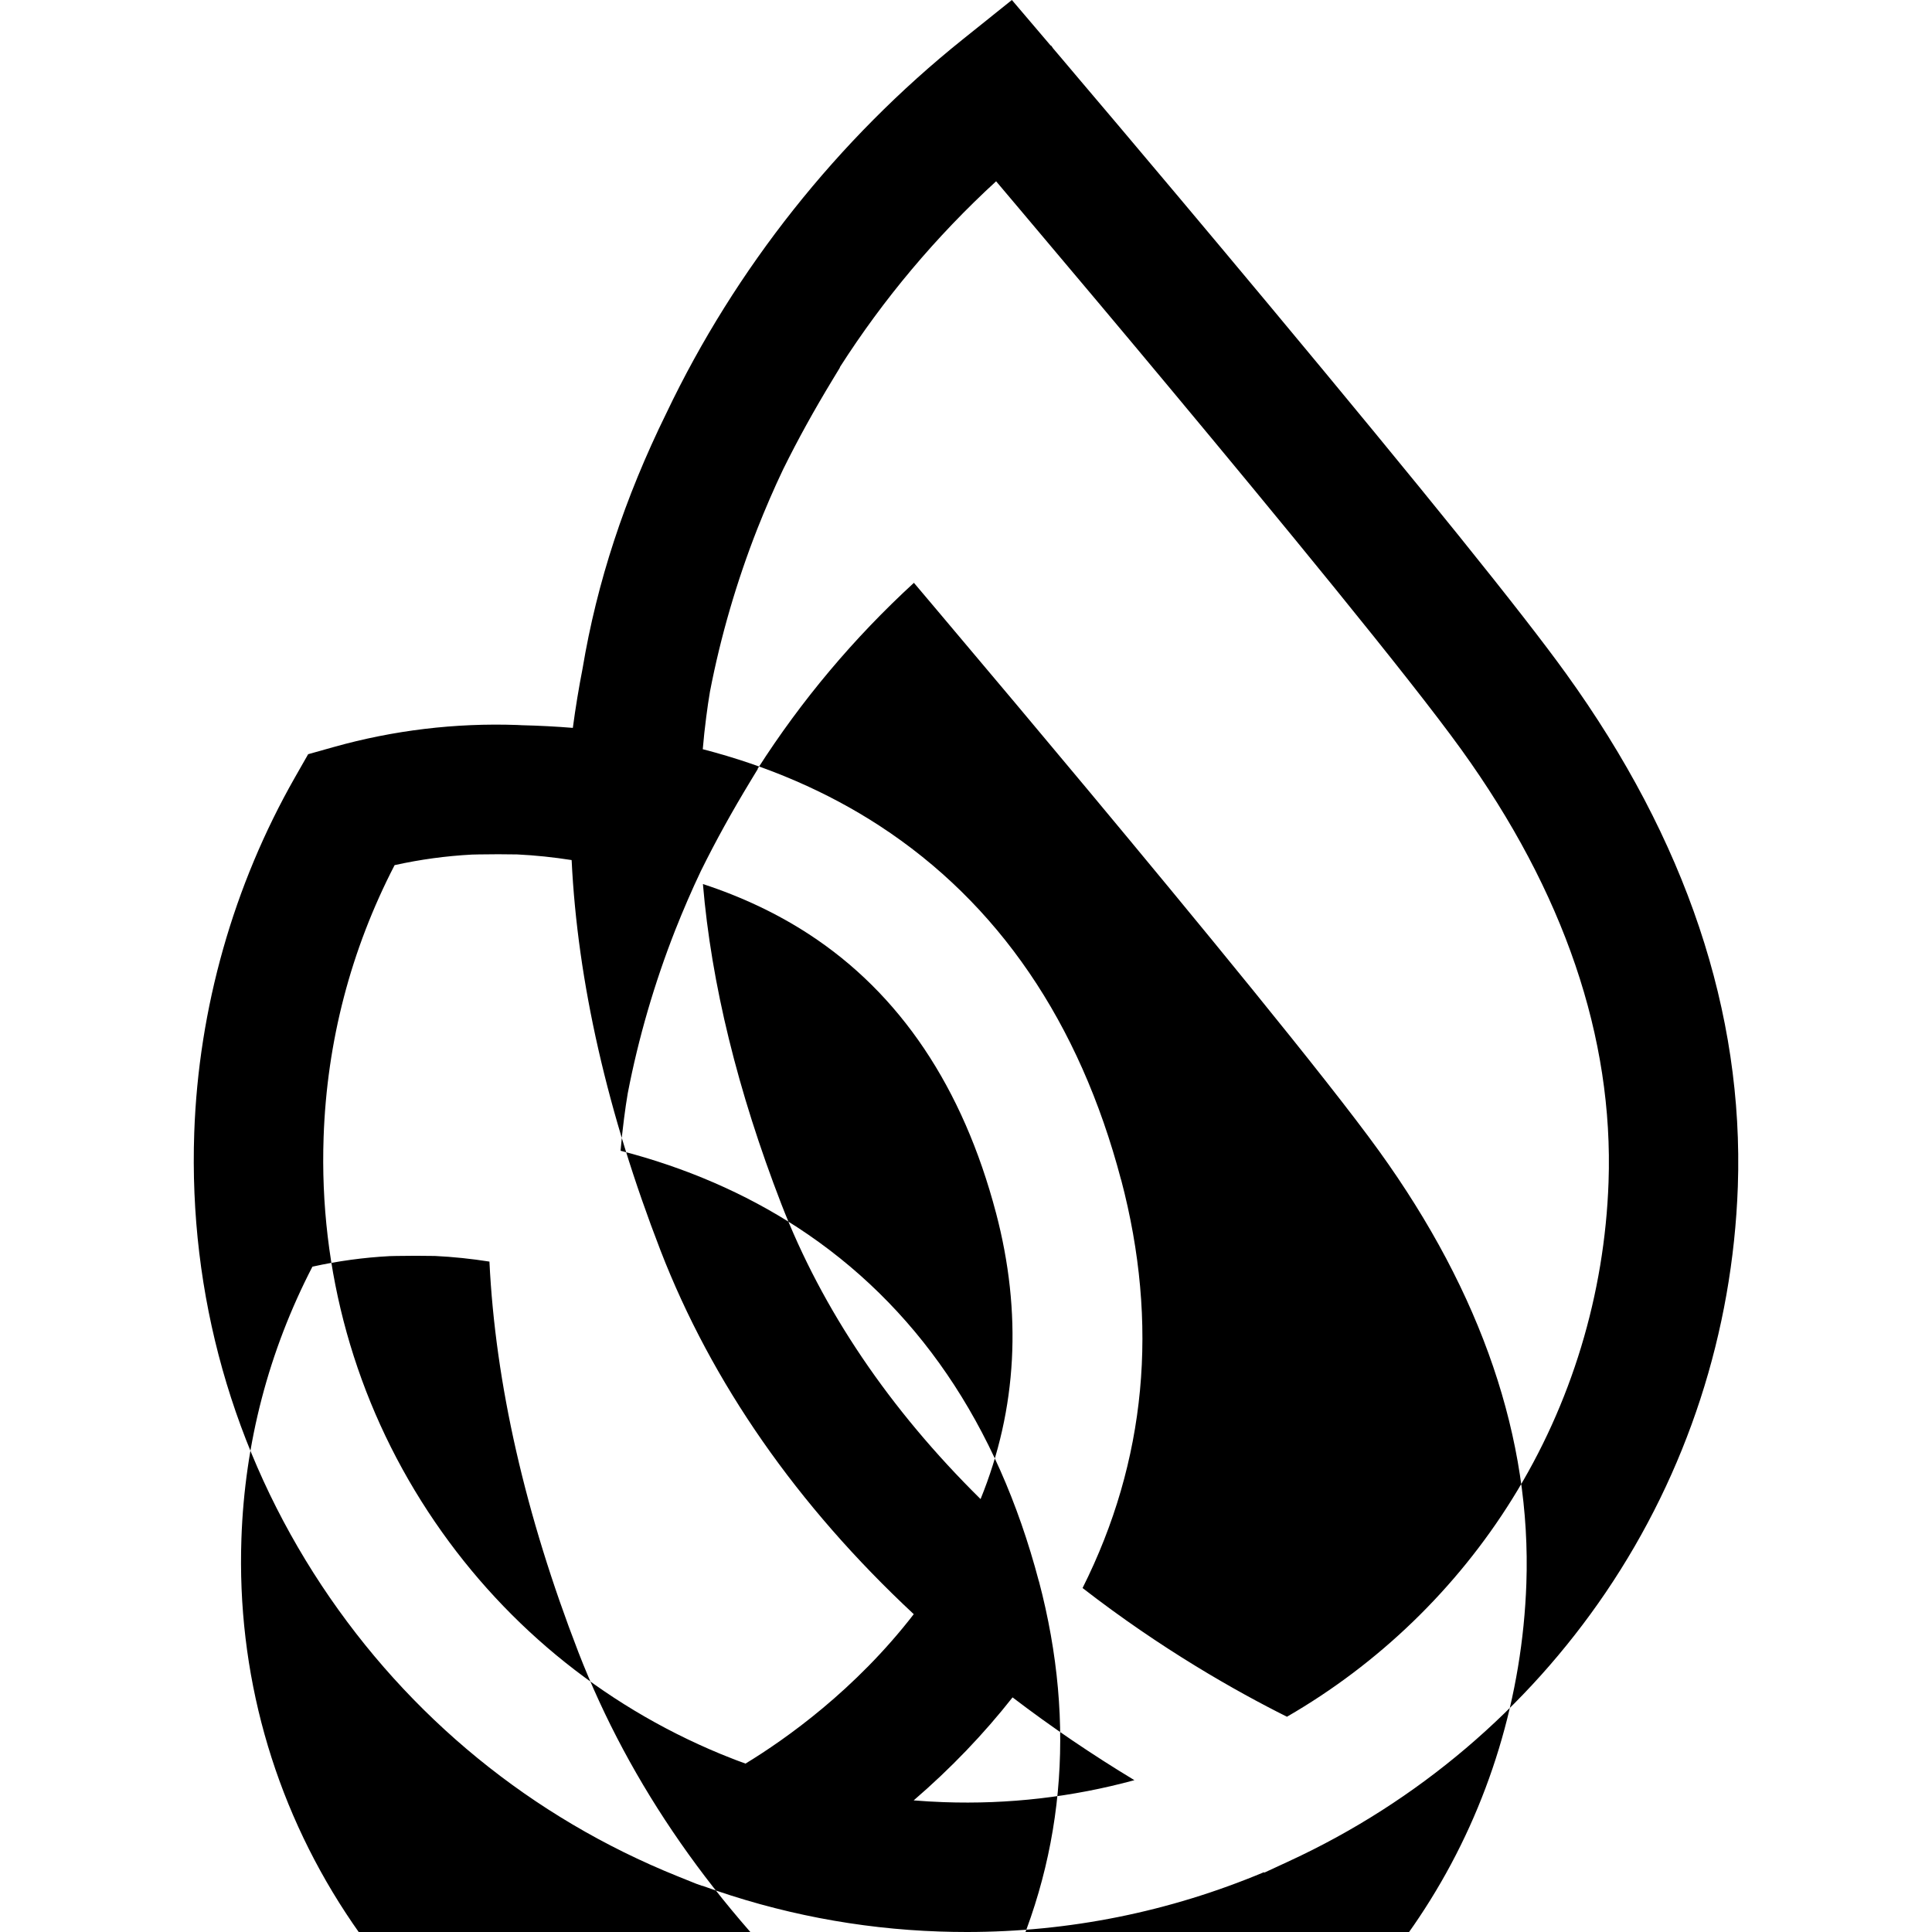
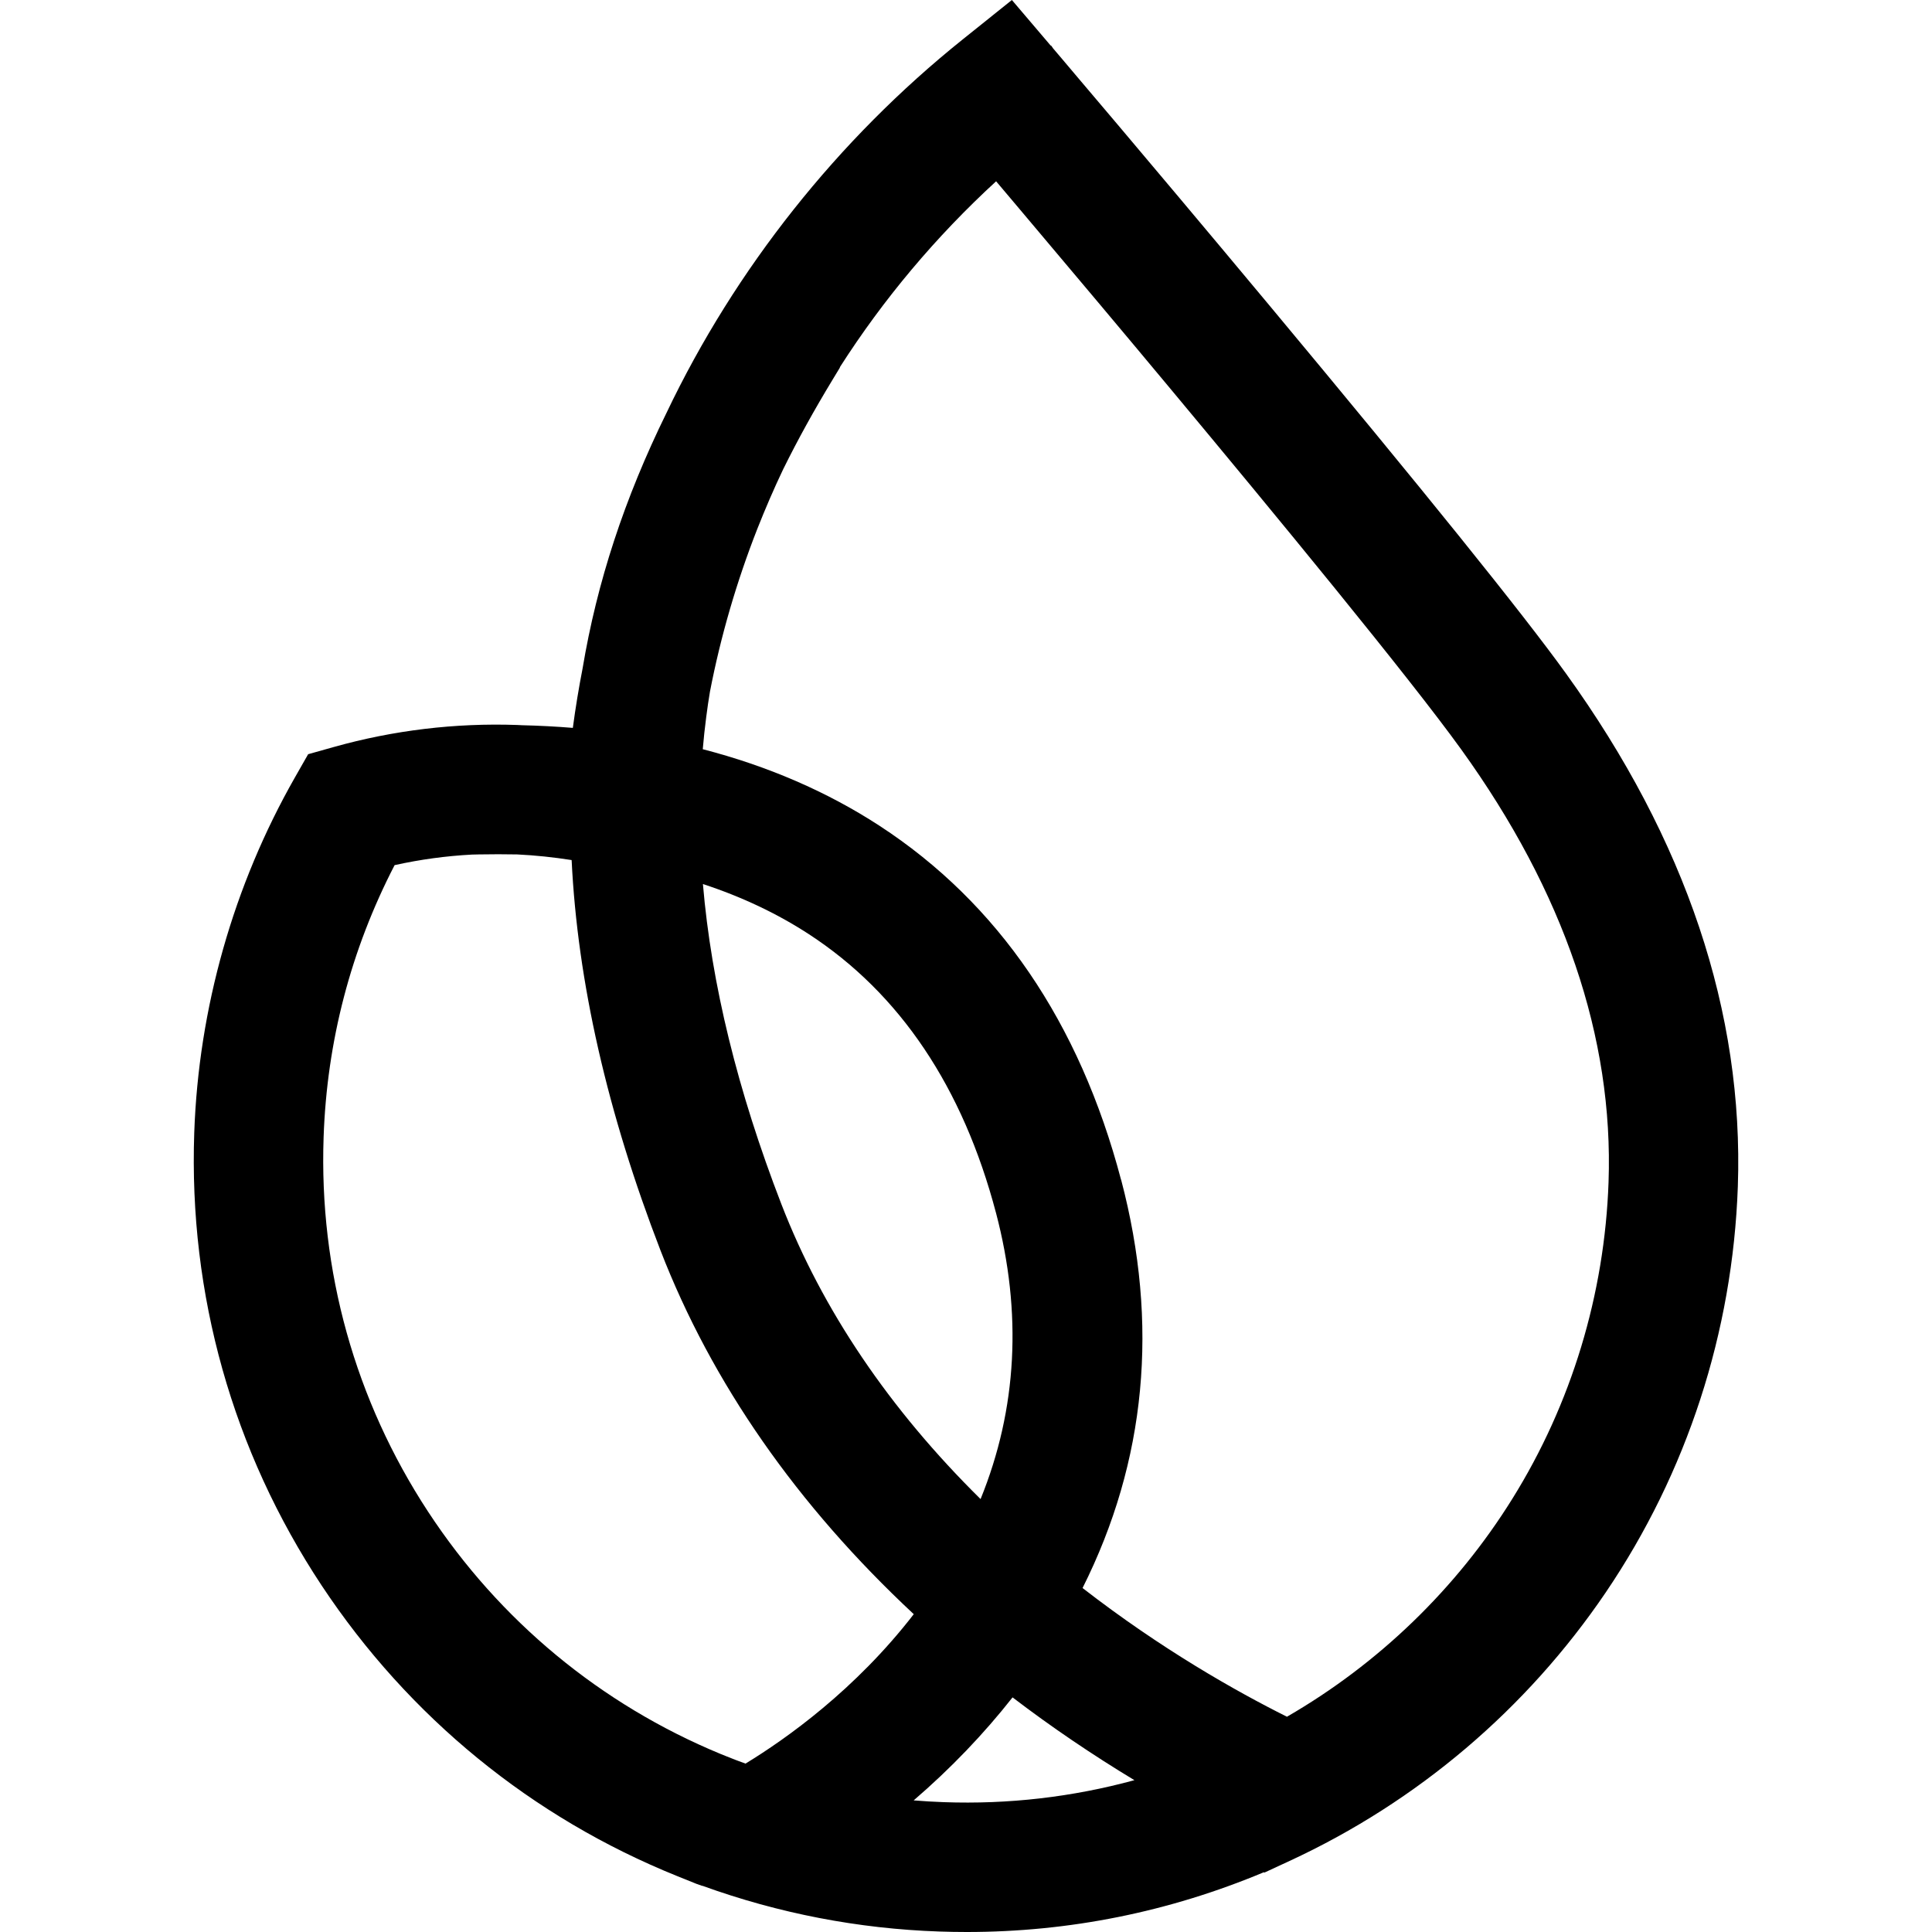
<svg xmlns="http://www.w3.org/2000/svg" role="img" viewBox="0 0 24 24">
-   <path d="M19.455 8.369c-.538-.748-1.778-2.285-3.681-4.569-.826-.991-1.535-1.832-1.884-2.245a146 146 0 0 0-.488-.576l-.207-.245-.113-.133-.022-.032-.01-.005L12.57 0l-.609.488c-1.555 1.246-2.828 2.851-3.681 4.64-.523 1.064-.864 2.105-1.043 3.176-.047.241-.088.489-.121.738-.209-.017-.421-.028-.632-.033-.018-.001-.035-.002-.059-.003a7.46 7.46 0 0 0-2.28.274l-.317.089-.163.286c-.765 1.342-1.198 2.869-1.252 4.416-.07 2.01.477 3.954 1.583 5.625 1.082 1.633 2.61 2.882 4.42 3.611l.236.095.071.025.003-.001a9.59 9.59 0 0 0 2.941.568q.171.006.342.006c1.273 0 2.513-.249 3.69-.742l.008.004.313-.145a9.63 9.63 0 0 0 3.927-3.335c1.01-1.49 1.577-3.234 1.641-5.042.075-2.161-.643-4.304-2.133-6.371m-7.083 6.695c.328 1.244.264 2.44-.191 3.558-1.135-1.12-1.967-2.352-2.475-3.665-.543-1.404-.87-2.74-.974-3.975.48.157.922.366 1.315.622 1.132.737 1.914 1.902 2.325 3.461zm.207 6.022c.482.368.99.712 1.513 1.028-.771.21-1.565.302-2.369.273a8 8 0 0 1-.373-.022c.458-.394.869-.823 1.228-1.279zm1.347-6.431c-.516-1.957-1.527-3.437-3.002-4.398-.647-.421-1.385-.741-2.194-.95.011-.134.026-.268.043-.4.014-.113.03-.216.046-.313.133-.689.332-1.37.589-2.025.099-.25.206-.499.321-.74l.004-.008c.177-.358.376-.719.61-1.105l.092-.152-.003-.001c.544-.851 1.197-1.627 1.942-2.311l.288.341c.672.796 1.304 1.548 1.878 2.237 1.291 1.549 2.966 3.583 3.612 4.48 1.277 1.771 1.893 3.579 1.83 5.375-.049 1.395-.461 2.755-1.195 3.933-.694 1.116-1.661 2.05-2.8 2.708-.636-.318-1.559-.839-2.539-1.599.79-1.575.952-3.28.479-5.072zm-2.575 5.397c-.725.939-1.587 1.55-2.09 1.856-.081-.029-.163-.06-.243-.093l-.065-.026c-1.49-.616-2.747-1.656-3.635-3.01-.907-1.384-1.356-2.993-1.298-4.653.041-1.19.338-2.327.882-3.379.316-.07.638-.114.96-.131l.084-.002c.162-.003.324-.003.478 0 .227.011.454.035.677.07.073 1.513.445 3.145 1.105 4.852.637 1.644 1.694 3.162 3.144 4.515zm.207 6.022c.482.368.99.712 1.513 1.028-.771.21-1.565.302-2.369.273a8 8 0 0 1-.373-.022c.458-.394.869-.823 1.228-1.279zm1.347-6.431c-.516-1.957-1.527-3.437-3.002-4.398-.647-.421-1.385-.741-2.194-.95.011-.134.026-.268.043-.4.014-.113.03-.216.046-.313.133-.689.332-1.37.589-2.025.099-.25.206-.499.321-.74l.004-.008c.177-.358.376-.719.61-1.105l.092-.152-.003-.001c.544-.851 1.197-1.627 1.942-2.311l.288.341c.672.796 1.304 1.548 1.878 2.237 1.291 1.549 2.966 3.583 3.612 4.48 1.277 1.771 1.893 3.579 1.83 5.375-.049 1.395-.461 2.755-1.195 3.933-.694 1.116-1.661 2.05-2.8 2.708-.636-.318-1.559-.839-2.539-1.599.79-1.575.952-3.28.479-5.072zm-2.575 5.397c-.725.939-1.587 1.55-2.09 1.856-.081-.029-.163-.06-.243-.093l-.065-.026c-1.49-.616-2.747-1.656-3.635-3.01-.907-1.384-1.356-2.993-1.298-4.653.041-1.19.338-2.327.882-3.379.316-.07.638-.114.96-.131l.084-.002c.162-.003.324-.003.478 0 .227.011.454.035.677.07.073 1.513.445 3.145 1.105 4.852.637 1.644 1.694 3.162 3.144 4.515" />
+   <path d="M19.455 8.369c-.538-.748-1.778-2.285-3.681-4.569-.826-.991-1.535-1.832-1.884-2.245a146 146 0 0 0-.488-.576l-.207-.245-.113-.133-.022-.032-.01-.005L12.57 0l-.609.488c-1.555 1.246-2.828 2.851-3.681 4.64-.523 1.064-.864 2.105-1.043 3.176-.047.241-.088.489-.121.738-.209-.017-.421-.028-.632-.033-.018-.001-.035-.002-.059-.003a7.46 7.46 0 0 0-2.28.274l-.317.089-.163.286c-.765 1.342-1.198 2.869-1.252 4.416-.07 2.01.477 3.954 1.583 5.625 1.082 1.633 2.61 2.882 4.42 3.611l.236.095.071.025.003-.001a9.59 9.59 0 0 0 2.941.568q.171.006.342.006c1.273 0 2.513-.249 3.69-.742l.008.004.313-.145a9.63 9.63 0 0 0 3.927-3.335c1.01-1.49 1.577-3.234 1.641-5.042.075-2.161-.643-4.304-2.133-6.371m-7.083 6.695c.328 1.244.264 2.44-.191 3.558-1.135-1.12-1.967-2.352-2.475-3.665-.543-1.404-.87-2.74-.974-3.975.48.157.922.366 1.315.622 1.132.737 1.914 1.902 2.325 3.461zm.207 6.022c.482.368.99.712 1.513 1.028-.771.21-1.565.302-2.369.273a8 8 0 0 1-.373-.022c.458-.394.869-.823 1.228-1.279zm1.347-6.431c-.516-1.957-1.527-3.437-3.002-4.398-.647-.421-1.385-.741-2.194-.95.011-.134.026-.268.043-.4.014-.113.03-.216.046-.313.133-.689.332-1.37.589-2.025.099-.25.206-.499.321-.74l.004-.008c.177-.358.376-.719.61-1.105l.092-.152-.003-.001c.544-.851 1.197-1.627 1.942-2.311l.288.341c.672.796 1.304 1.548 1.878 2.237 1.291 1.549 2.966 3.583 3.612 4.48 1.277 1.771 1.893 3.579 1.83 5.375-.049 1.395-.461 2.755-1.195 3.933-.694 1.116-1.661 2.05-2.8 2.708-.636-.318-1.559-.839-2.539-1.599.79-1.575.952-3.28.479-5.072zm-2.575 5.397c-.725.939-1.587 1.55-2.09 1.856-.081-.029-.163-.06-.243-.093l-.065-.026c-1.49-.616-2.747-1.656-3.635-3.01-.907-1.384-1.356-2.993-1.298-4.653.041-1.19.338-2.327.882-3.379.316-.07.638-.114.96-.131l.084-.002c.162-.003.324-.003.478 0 .227.011.454.035.677.07.073 1.513.445 3.145 1.105 4.852.637 1.644 1.694 3.162 3.144 4.515z" />
</svg>
